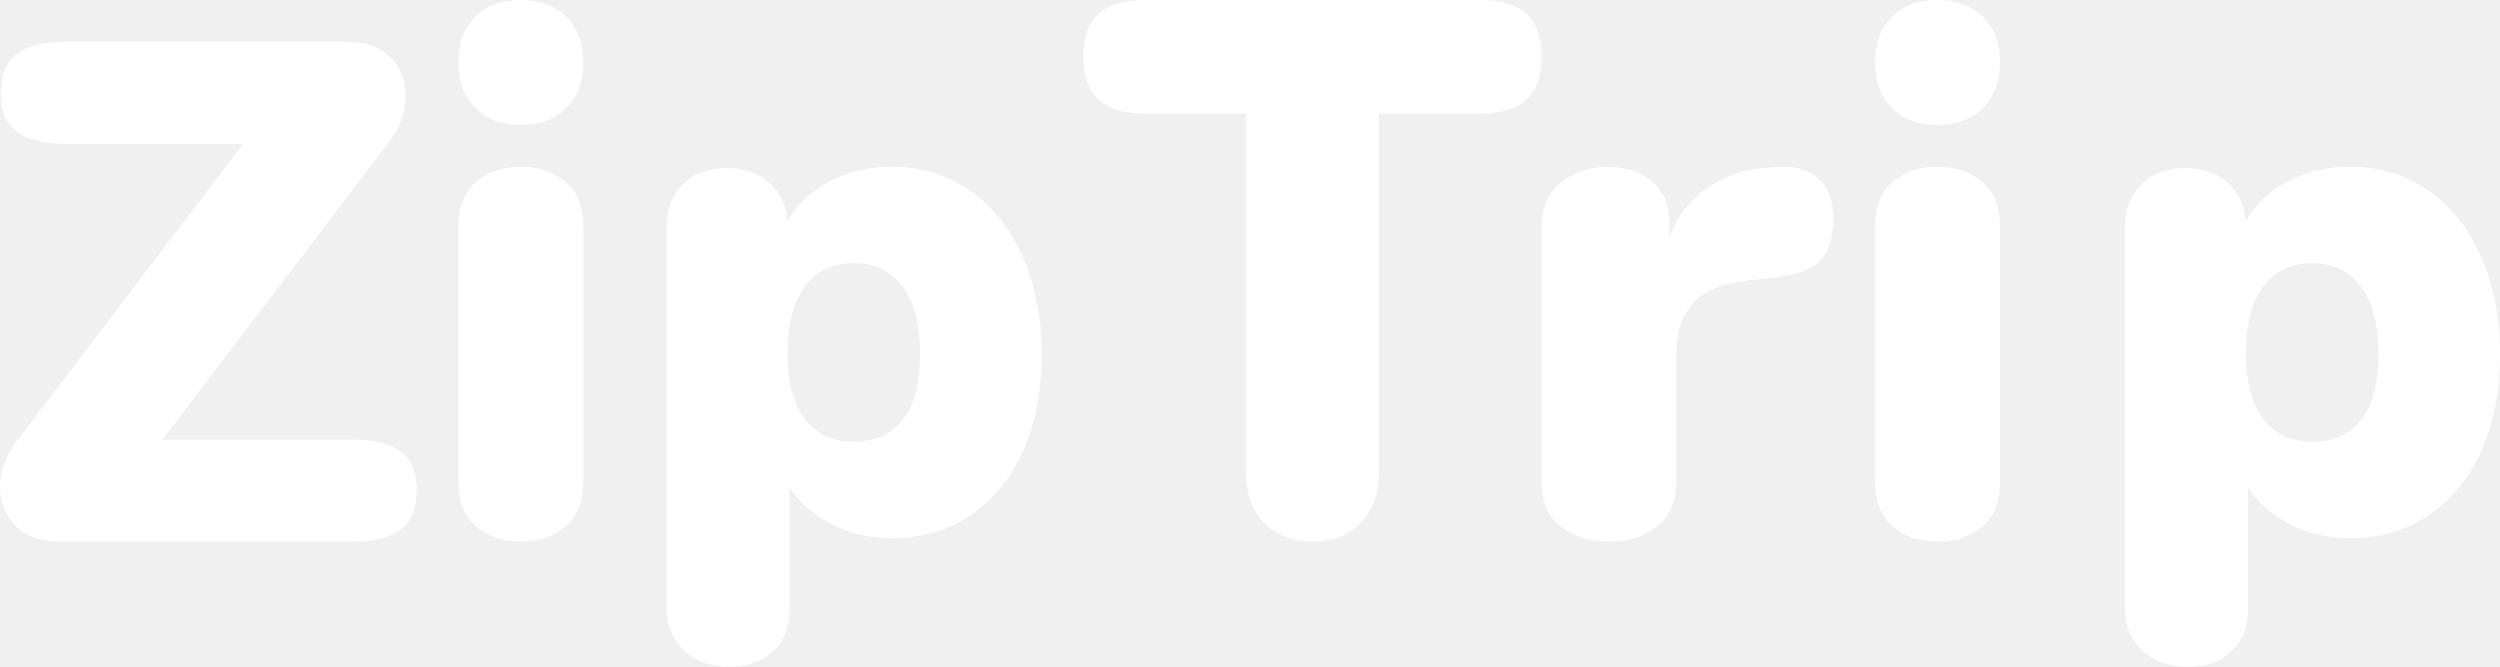
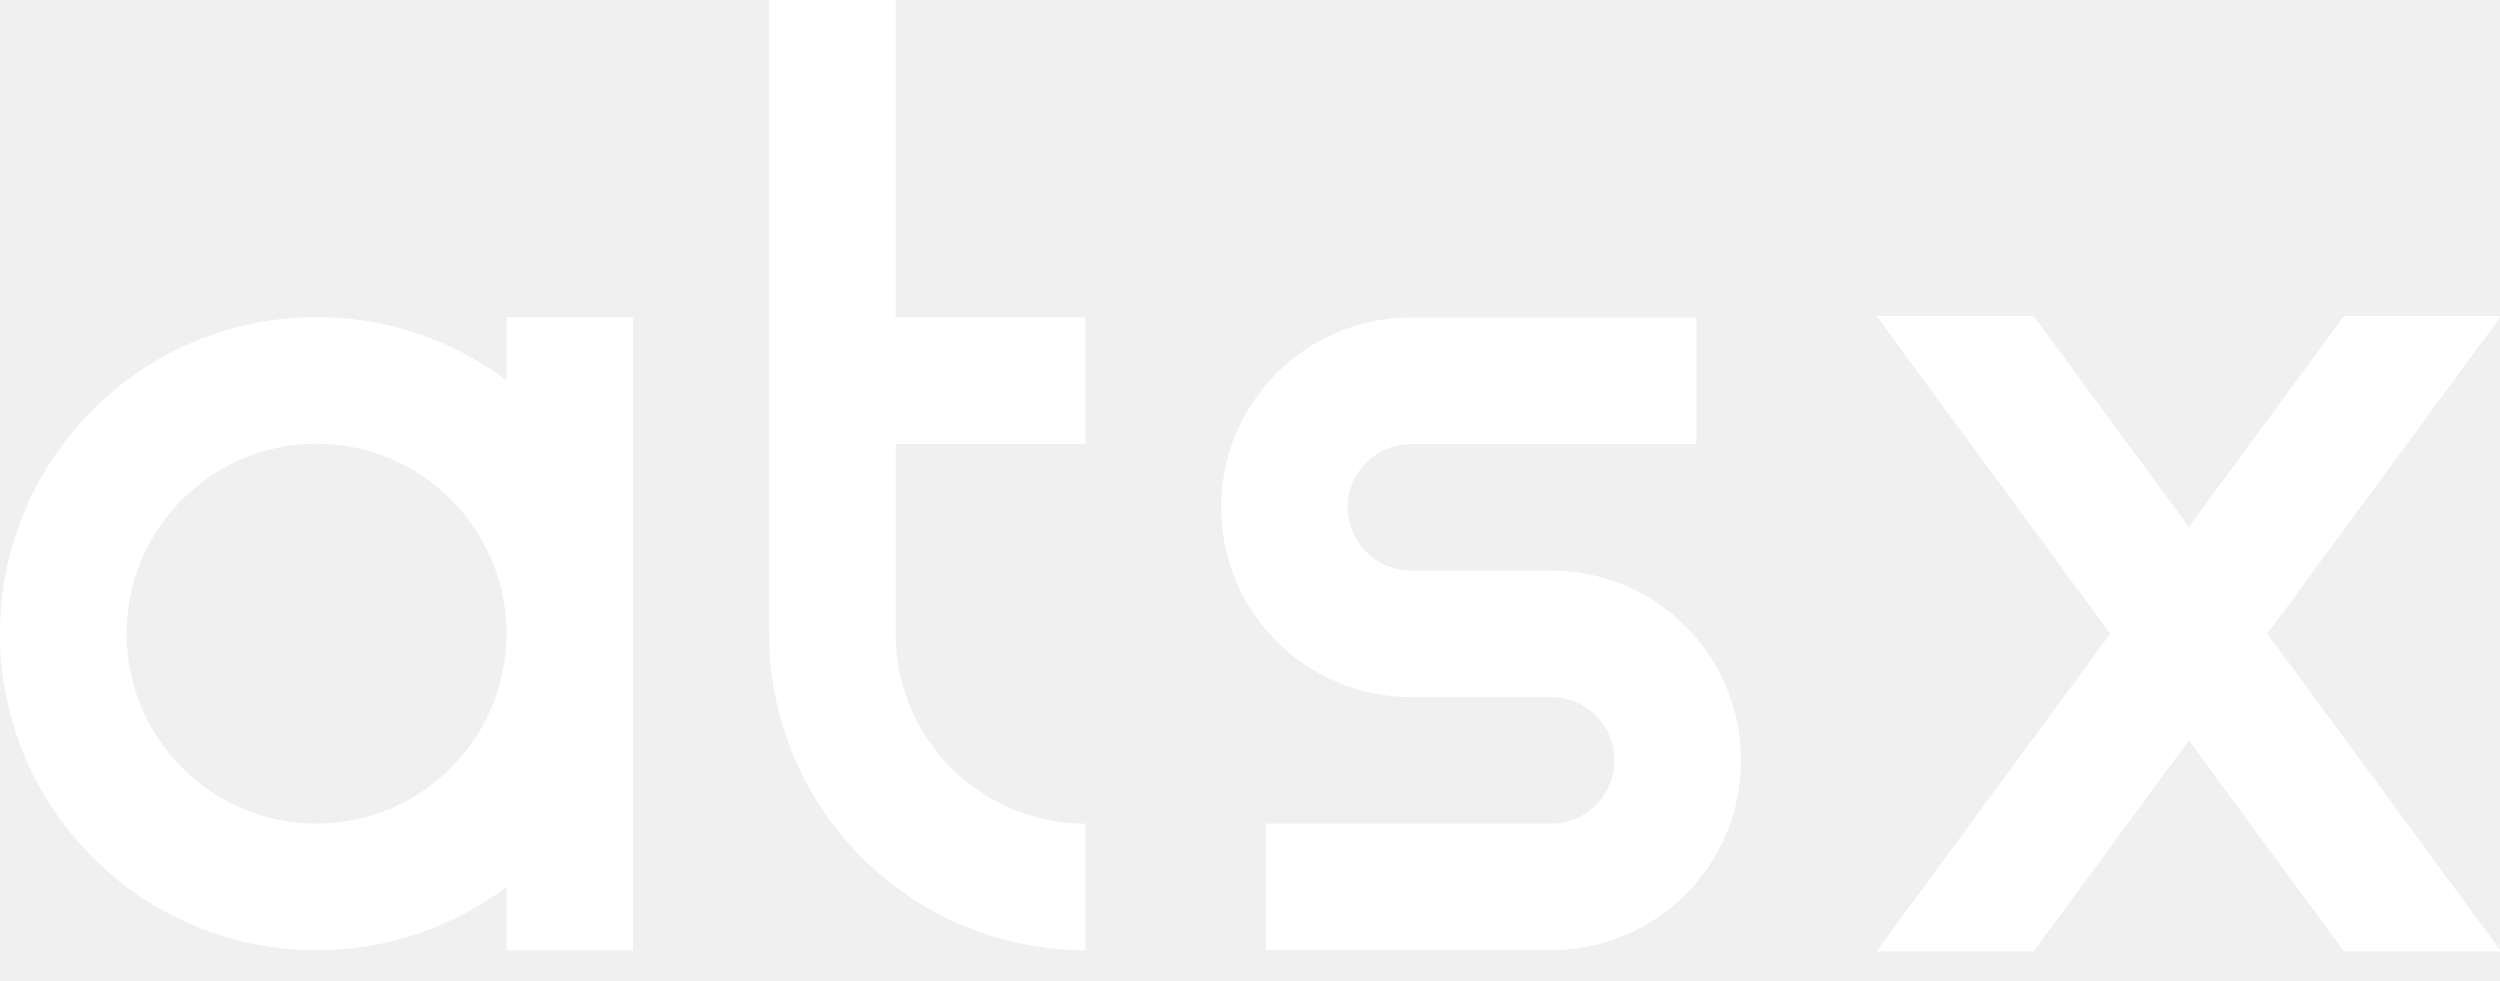
- <svg xmlns="http://www.w3.org/2000/svg" width="60px" height="16px" viewBox="0 0 60 16" version="1.1">
-   <g id="Page-1" stroke="none" stroke-width="1" fill="none" fill-rule="evenodd">
-     <path d="M8.466,10.549 C8.983,10.549 9.368,10.645 9.621,10.838 C9.874,11.031 10,11.338 10,11.757 C10,12.189 9.877,12.504 9.63,12.702 C9.383,12.901 8.995,13 8.466,13 L1.411,13 C0.976,13 0.632,12.875 0.379,12.626 C0.126,12.376 0,12.064 0,11.689 C0,11.315 0.135,10.946 0.406,10.583 L5.838,3.451 L1.57,3.451 C1.041,3.451 0.65,3.352 0.397,3.153 C0.144,2.955 0.018,2.651 0.018,2.243 C0.018,1.811 0.144,1.496 0.397,1.298 C0.65,1.099 1.041,1 1.57,1 L8.342,1 C8.765,1 9.103,1.122 9.356,1.366 C9.609,1.61 9.735,1.919 9.735,2.294 C9.735,2.679 9.6,3.054 9.33,3.417 L3.898,10.549 L8.466,10.549 Z M12.5,13 C12.073,13 11.716,12.879 11.43,12.637 C11.143,12.395 11,12.031 11,11.547 L11,5.453 C11,4.969 11.143,4.605 11.43,4.363 C11.716,4.121 12.073,4 12.5,4 C12.927,4 13.284,4.121 13.57,4.363 C13.857,4.605 14,4.969 14,5.453 L14,11.547 C14,12.031 13.857,12.395 13.57,12.637 C13.284,12.879 12.927,13 12.5,13 Z M12.5,3 C12.041,3 11.676,2.863 11.406,2.588 C11.135,2.313 11,1.947 11,1.491 C11,1.035 11.135,0.673 11.406,0.404 C11.676,0.135 12.041,0 12.5,0 C12.949,0 13.311,0.135 13.587,0.404 C13.862,0.673 14,1.035 14,1.491 C14,1.947 13.865,2.313 13.594,2.588 C13.324,2.863 12.959,3 12.5,3 Z M21.403,4 C22.099,4 22.721,4.189 23.268,4.566 C23.815,4.943 24.24,5.475 24.544,6.16 C24.848,6.845 25,7.628 25,8.511 C25,9.393 24.848,10.168 24.544,10.836 C24.24,11.504 23.818,12.017 23.276,12.377 C22.735,12.737 22.111,12.917 21.403,12.917 C20.884,12.917 20.406,12.807 19.97,12.586 C19.533,12.366 19.193,12.07 18.95,11.698 L18.95,14.659 C18.95,15.065 18.818,15.39 18.552,15.634 C18.287,15.878 17.939,16 17.508,16 C17.055,16 16.691,15.869 16.414,15.608 C16.138,15.347 16,15.013 16,14.607 L16,5.463 C16,5.033 16.13,4.688 16.39,4.427 C16.649,4.165 17,4.035 17.442,4.035 C17.862,4.035 18.202,4.151 18.461,4.383 C18.721,4.615 18.867,4.923 18.901,5.306 C19.133,4.9 19.472,4.581 19.92,4.348 C20.367,4.116 20.862,4 21.403,4 Z M20.508,10.601 C21.017,10.601 21.406,10.421 21.677,10.061 C21.948,9.701 22.083,9.184 22.083,8.511 C22.083,7.803 21.945,7.26 21.669,6.882 C21.392,6.505 21,6.316 20.492,6.316 C19.983,6.316 19.591,6.502 19.315,6.874 C19.039,7.245 18.901,7.779 18.901,8.476 C18.901,9.161 19.039,9.687 19.315,10.052 C19.591,10.418 19.989,10.601 20.508,10.601 Z M31.5,13 C31.02,13 30.635,12.85 30.343,12.551 C30.052,12.252 29.907,11.853 29.907,11.352 L29.907,2.728 L27.491,2.728 C26.988,2.728 26.614,2.615 26.368,2.389 C26.123,2.164 26,1.819 26,1.355 C26,0.891 26.123,0.549 26.368,0.33 C26.614,0.11 26.988,0 27.491,0 L35.509,0 C36.012,0 36.386,0.11 36.632,0.33 C36.877,0.549 37,0.891 37,1.355 C37,1.819 36.877,2.164 36.632,2.389 C36.386,2.615 36.012,2.728 35.509,2.728 L33.093,2.728 L33.093,11.352 C33.093,11.853 32.948,12.252 32.657,12.551 C32.365,12.85 31.98,13 31.5,13 Z M42.658,4.007 C43.069,3.972 43.396,4.063 43.637,4.282 C43.879,4.5 44,4.822 44,5.247 C44,5.719 43.888,6.061 43.665,6.273 C43.441,6.486 43.039,6.621 42.459,6.68 L41.915,6.734 C41.31,6.804 40.878,6.99 40.618,7.291 C40.358,7.592 40.228,8.002 40.228,8.521 L40.228,11.548 C40.228,12.032 40.074,12.395 39.766,12.637 C39.457,12.879 39.073,13 38.614,13 C38.155,13 37.771,12.879 37.462,12.637 C37.154,12.395 37,12.032 37,11.548 L37,5.424 C37,4.975 37.154,4.627 37.462,4.379 C37.771,4.131 38.142,4.007 38.578,4.007 C39.025,4.007 39.385,4.125 39.657,4.361 C39.929,4.597 40.065,4.928 40.065,5.353 L40.065,5.689 C40.258,5.17 40.576,4.769 41.017,4.485 C41.458,4.202 41.921,4.049 42.404,4.025 L42.658,4.007 Z M46.5,13 C46.073,13 45.716,12.879 45.43,12.637 C45.143,12.395 45,12.031 45,11.547 L45,5.453 C45,4.969 45.143,4.605 45.43,4.363 C45.716,4.121 46.073,4 46.5,4 C46.927,4 47.284,4.121 47.57,4.363 C47.857,4.605 48,4.969 48,5.453 L48,11.547 C48,12.031 47.857,12.395 47.57,12.637 C47.284,12.879 46.927,13 46.5,13 Z M46.5,3 C46.041,3 45.676,2.863 45.406,2.588 C45.135,2.313 45,1.947 45,1.491 C45,1.035 45.135,0.673 45.406,0.404 C45.676,0.135 46.041,0 46.5,0 C46.949,0 47.311,0.135 47.587,0.404 C47.862,0.673 48,1.035 48,1.491 C48,1.947 47.865,2.313 47.594,2.588 C47.324,2.863 46.959,3 46.5,3 Z M56.403,4 C57.099,4 57.721,4.189 58.268,4.566 C58.815,4.943 59.24,5.475 59.544,6.16 C59.848,6.845 60,7.628 60,8.511 C60,9.393 59.848,10.168 59.544,10.836 C59.24,11.504 58.818,12.017 58.276,12.377 C57.735,12.737 57.111,12.917 56.403,12.917 C55.884,12.917 55.406,12.807 54.97,12.586 C54.533,12.366 54.193,12.07 53.95,11.698 L53.95,14.659 C53.95,15.065 53.818,15.39 53.552,15.634 C53.287,15.878 52.939,16 52.508,16 C52.055,16 51.691,15.869 51.414,15.608 C51.138,15.347 51,15.013 51,14.607 L51,5.463 C51,5.033 51.13,4.688 51.39,4.427 C51.649,4.165 52,4.035 52.442,4.035 C52.862,4.035 53.202,4.151 53.461,4.383 C53.721,4.615 53.867,4.923 53.901,5.306 C54.133,4.9 54.472,4.581 54.92,4.348 C55.367,4.116 55.862,4 56.403,4 Z M55.508,10.601 C56.017,10.601 56.406,10.421 56.677,10.061 C56.948,9.701 57.083,9.184 57.083,8.511 C57.083,7.803 56.945,7.26 56.669,6.882 C56.392,6.505 56,6.316 55.492,6.316 C54.983,6.316 54.591,6.502 54.315,6.874 C54.039,7.245 53.901,7.779 53.901,8.476 C53.901,9.161 54.039,9.687 54.315,10.052 C54.591,10.418 54.989,10.601 55.508,10.601 Z" id="ZipTrip" fill="#FFFFFF" />
+ <svg xmlns="http://www.w3.org/2000/svg" width="51px" height="20px" viewBox="0 0 51 20" version="1.1">
+   <g id="Final" stroke="none" stroke-width="1" fill="none" fill-rule="evenodd">
+     <g id="Hire" transform="translate(-35, -25)" fill="#FFFFFF" fill-rule="nonzero">
+       <g id="Side-Bar">
+         <g id="logo" transform="translate(35, 25)">
+           <path d="M12.915,12.927 L12.915,19.384 L10.333,19.384 L10.333,18.093 C9.254,18.904 7.912,19.384 6.458,19.384 C2.891,19.384 7.10542736e-15,16.493 7.10542736e-15,12.927 C7.10542736e-15,9.36 2.891,6.469 6.458,6.469 C6.547,6.469 6.637,6.471 6.725,6.475 C8.076,6.53 9.32,7 10.333,7.761 L10.333,6.469 L12.915,6.469 L12.915,12.927 Z M2.582,12.927 C2.582,15.064 4.32,16.802 6.458,16.802 C8.595,16.802 10.333,15.064 10.333,12.927 C10.333,10.79 8.595,9.051 6.458,9.051 C4.32,9.051 2.582,10.79 2.582,12.927 Z M18.271,1.77001953e-06 L18.271,6.474 L22.144,6.474 L22.144,9.056 L18.271,9.056 L18.271,12.929 C18.271,15.068 20.005,16.802 22.144,16.802 L22.144,19.384 C18.579,19.384 15.689,16.494 15.689,12.929 L15.689,-3.55271368e-15 L18.271,-3.55271368e-15 Z M28.783,9.059 C28.071,9.059 27.492,9.638 27.492,10.349 C27.492,11.06 28.071,11.639 28.782,11.639 L31.644,11.639 C31.903,11.639 32.157,11.666 32.403,11.714 C34.179,12.067 35.517,13.632 35.517,15.511 C35.517,17.649 33.784,19.383 31.645,19.383 L25.822,19.383 L25.822,16.801 L31.645,16.801 C32.356,16.801 32.935,16.222 32.935,15.511 C32.935,14.8 32.356,14.221 31.645,14.221 L28.784,14.221 C28.525,14.221 28.271,14.195 28.026,14.146 C26.249,13.794 24.911,12.228 24.911,10.349 C24.911,8.211 26.645,6.477 28.783,6.477 L34.607,6.477 L34.607,9.059 L28.783,9.059 Z M51.023,6.446 L46.255,12.928 L51.023,19.408 L47.818,19.408 L44.652,15.105 L41.486,19.408 L38.28,19.408 L43.049,12.928 L38.28,6.446 L41.486,6.446 L44.652,10.749 L47.819,6.446 L51.023,6.446 Z" />
+         </g>
+       </g>
+     </g>
  </g>
</svg>
